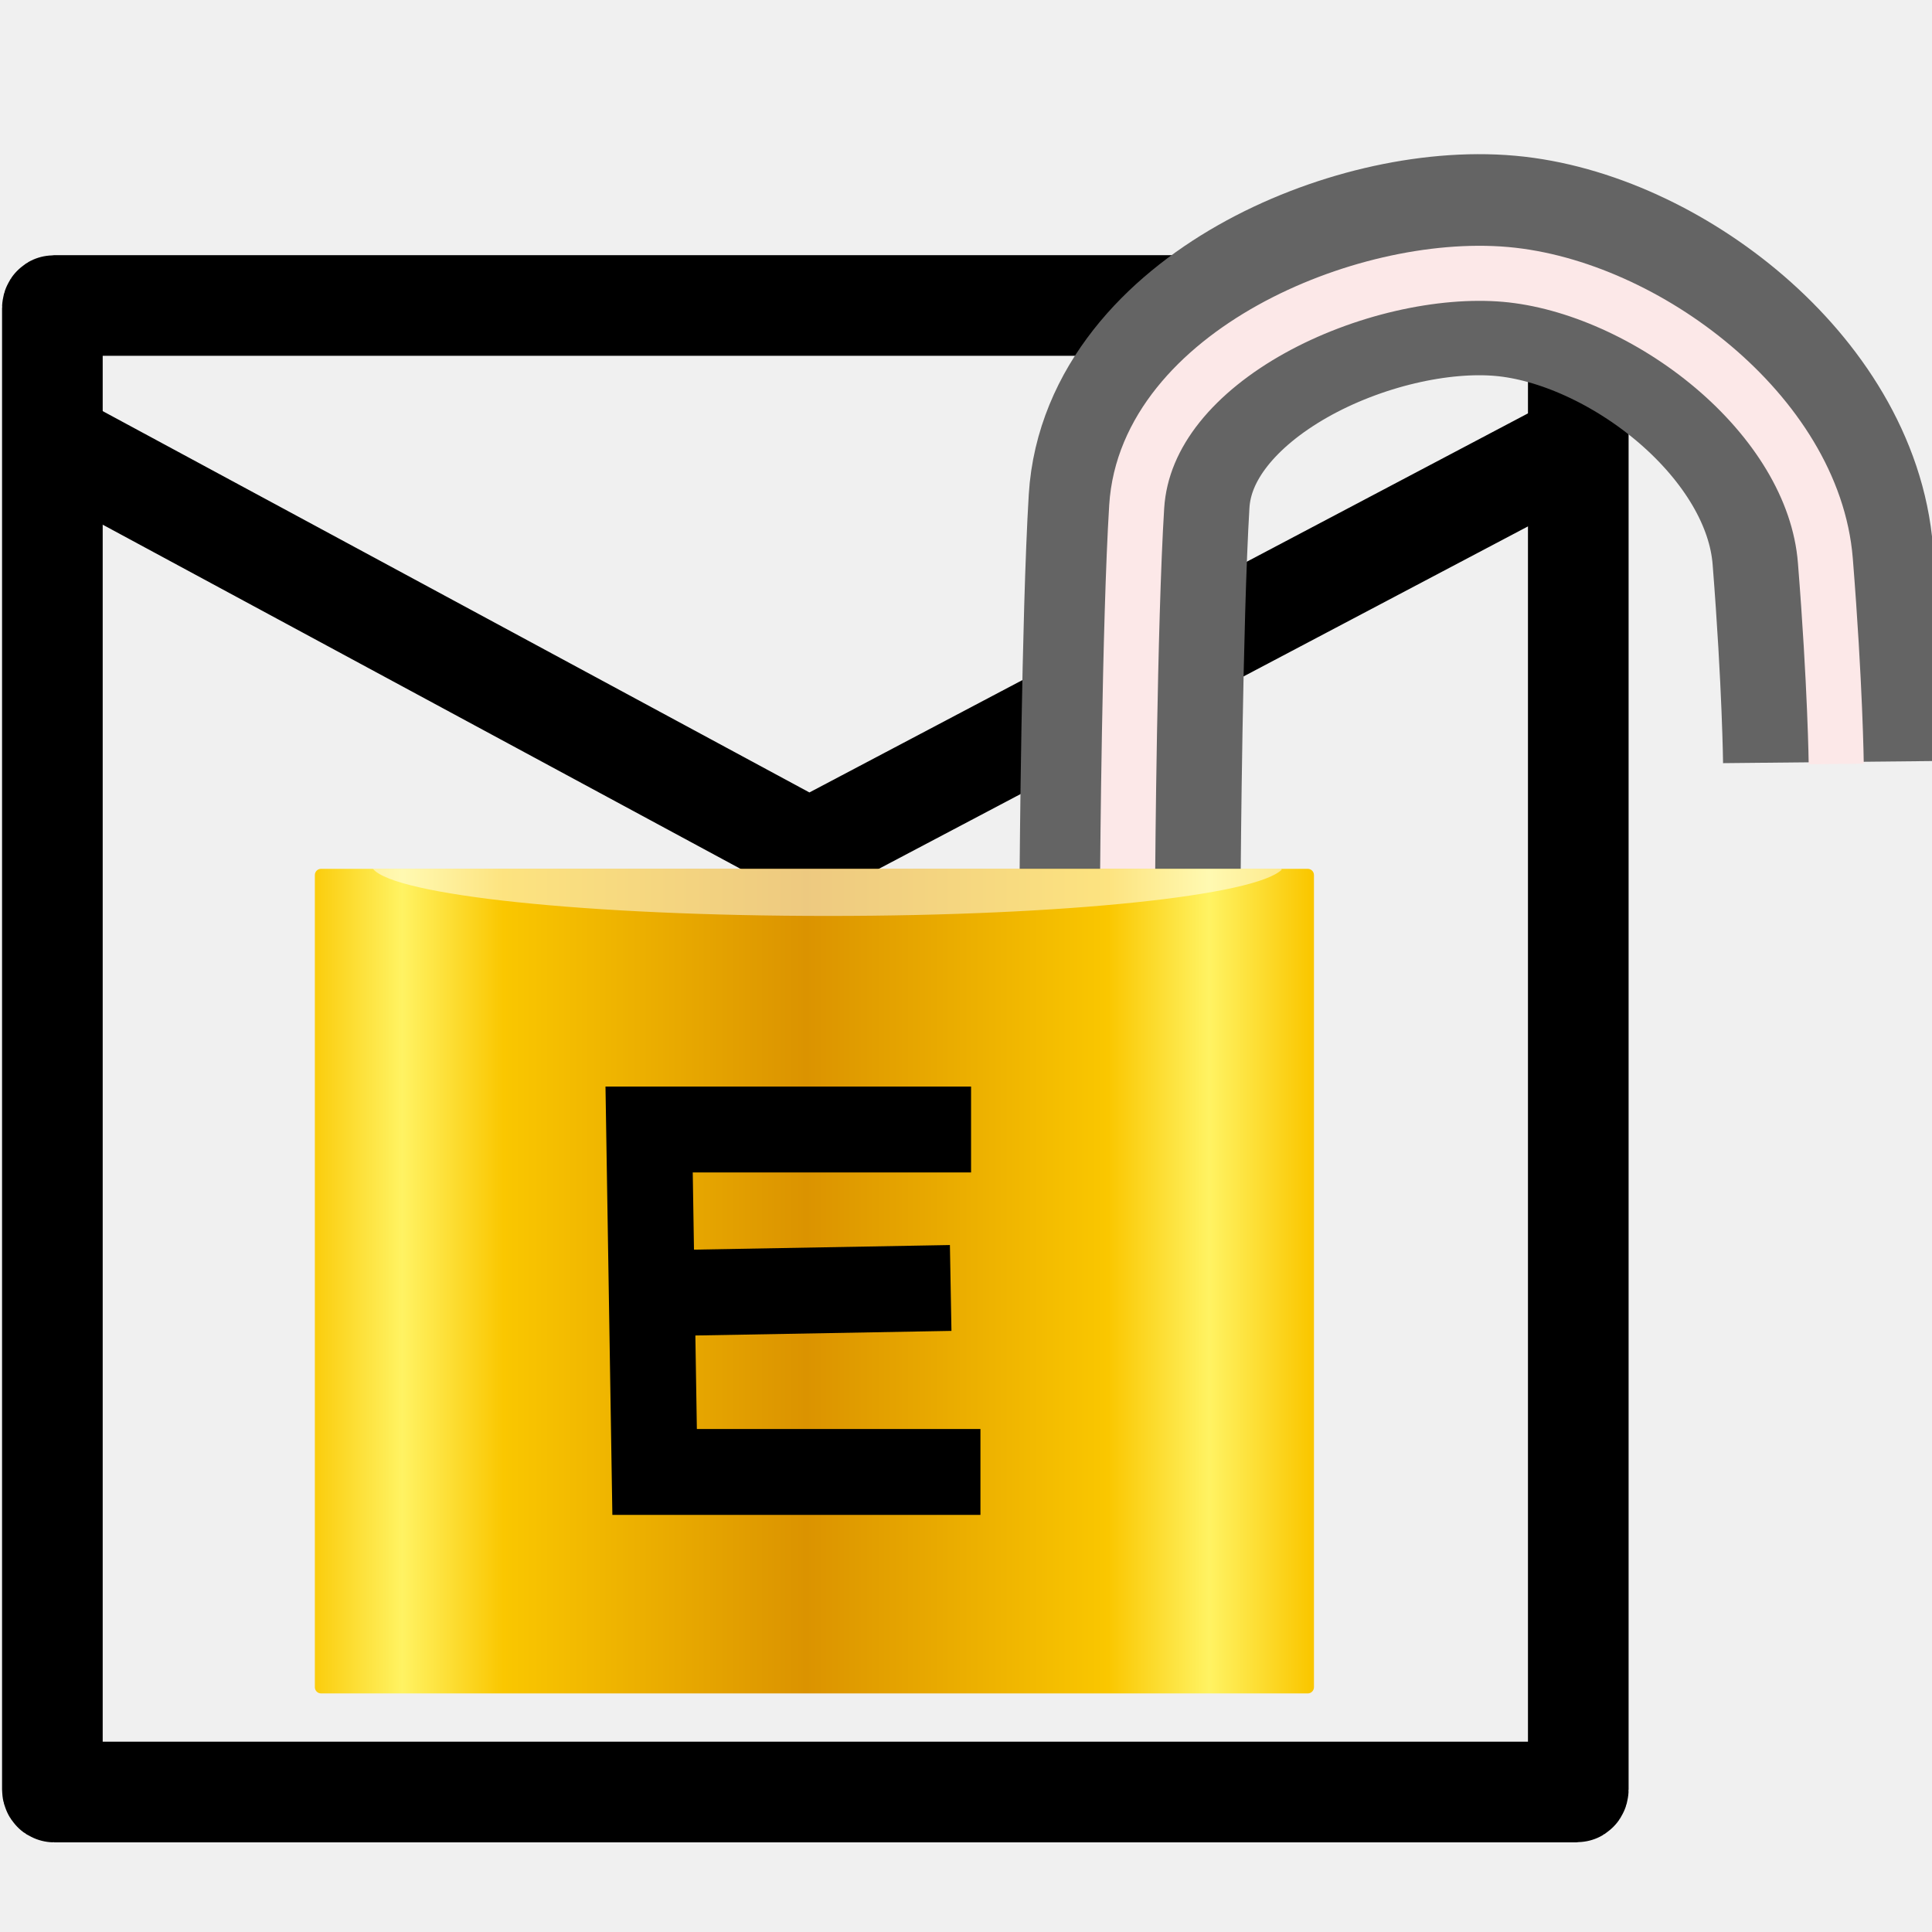
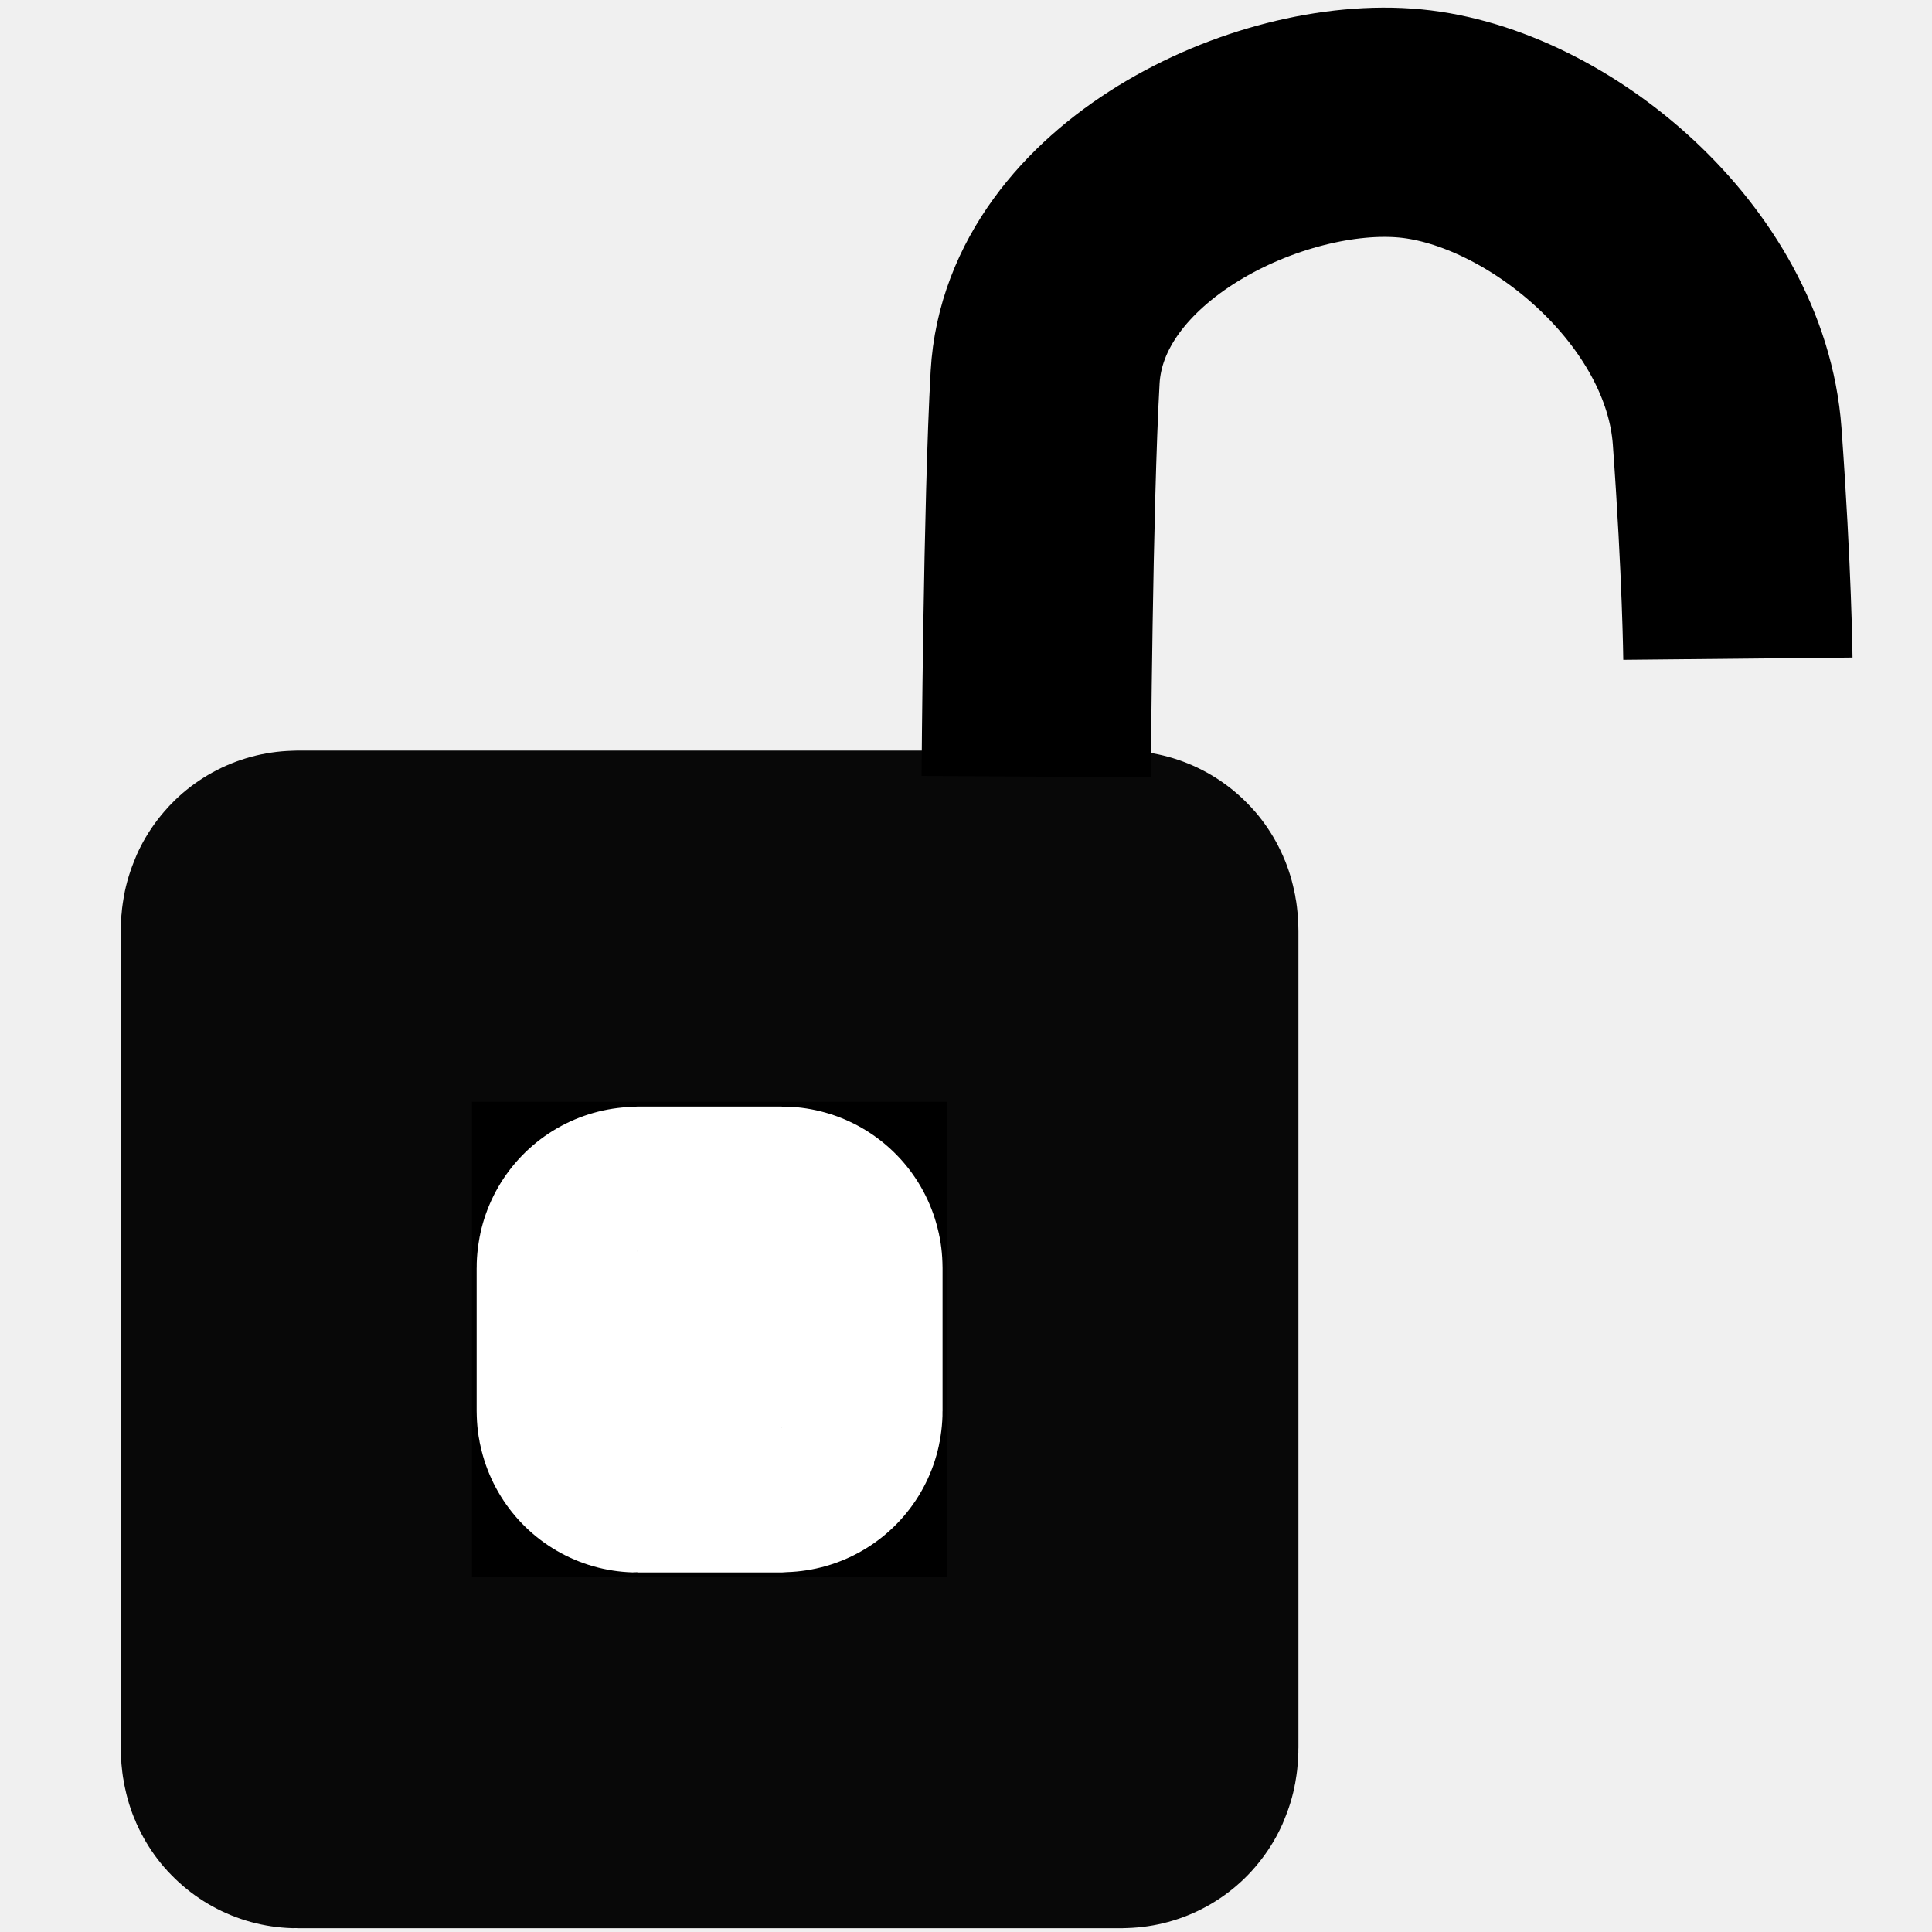
- <svg xmlns="http://www.w3.org/2000/svg" xmlns:ns1="http://www.openswatchbook.org/uri/2009/osb" width="24" height="24" viewBox="0 0 16.875 16.875" id="svg3423" version="1.1">
+ <svg xmlns="http://www.w3.org/2000/svg" xmlns:ns1="http://www.openswatchbook.org/uri/2009/osb" version="1.1" id="svg3423" viewBox="0 0 22.5 22.5" height="24" width="24">
  <defs id="defs3425">
-     <linearGradient id="linearGradient4972" ns1:paint="solid">
-       <stop style="stop-color:#d5d211;stop-opacity:1;" offset="0" id="stop4974" />
+     <linearGradient ns1:paint="solid" id="linearGradient4972">
+       <stop id="stop4974" offset="0" style="stop-color:#d5d211;stop-opacity:1;" />
    </linearGradient>
-     <linearGradient id="linearGradient4964" ns1:paint="solid">
-       <stop style="stop-color:#000000;stop-opacity:1;" offset="0" id="stop4966" />
+     <linearGradient ns1:paint="solid" id="linearGradient4964">
+       <stop id="stop4966" offset="0" style="stop-color:#000000;stop-opacity:1;" />
    </linearGradient>
    <linearGradient id="linearGradient2780">
-       <stop id="stop2782" style="stop-color:#ffffff" offset="0" />
-       <stop id="stop2784" style="stop-color:#ffffff;stop-opacity:0" offset="1" />
+       <stop offset="0" style="stop-color:#ffffff" id="stop2782" />
+       <stop offset="1" style="stop-color:#ffffff;stop-opacity:0" id="stop2784" />
    </linearGradient>
    <linearGradient id="linearGradient2834">
-       <stop id="stop2836" style="stop-color:#e59a00" offset="0" />
-       <stop id="stop2838" style="stop-color:#faff7d;stop-opacity:.184" offset="1" />
+       <stop offset="0" style="stop-color:#e59a00" id="stop2836" />
+       <stop offset="1" style="stop-color:#faff7d;stop-opacity:.184" id="stop2838" />
    </linearGradient>
    <linearGradient id="linearGradient3057">
-       <stop id="stop3059" style="stop-color:#282828" offset="0" />
-       <stop id="stop3061" style="stop-color:#282828;stop-opacity:0" offset="1" />
-     </linearGradient>
-     <linearGradient id="linearGradient3151" y2="52.609" spreadMethod="reflect" gradientUnits="userSpaceOnUse" x2="44.724" gradientTransform="matrix(8.040324,0,0,5.579697,263.5719,210.1768)" y1="52.609" x1="29.614">
-       <stop id="stop2703" style="stop-color:#db9300" offset="0" />
-       <stop id="stop2770" style="stop-color:#fac700" offset=".75" />
-       <stop id="stop2705" style="stop-color:#fff363" offset="1" />
+       <stop offset="0" style="stop-color:#282828" id="stop3059" />
+       <stop offset="1" style="stop-color:#282828;stop-opacity:0" id="stop3061" />
    </linearGradient>
    <linearGradient id="linearGradient2713">
-       <stop id="stop2715" style="stop-color:#000000" offset="0" />
-       <stop id="stop2717" style="stop-color:#ffffff" offset="1" />
+       <stop offset="0" style="stop-color:#000000" id="stop2715" />
+       <stop offset="1" style="stop-color:#ffffff" id="stop2717" />
    </linearGradient>
  </defs>
-   <g id="layer1" transform="translate(-299.9905,-910.6017)" style="display:inline">
-     <rect style="fill:none;fill-opacity:1;stroke:#000000;stroke-width:0.879;stroke-linecap:round;stroke-miterlimit:4;stroke-dasharray:none;stroke-opacity:1" id="rect4872" width="13.328" height="12.984" x="300.448" y="913.27" rx="0.015" ry="0.023" />
-     <path style="fill:none;fill-rule:evenodd;stroke:#000000;stroke-width:0.873;stroke-linecap:round;stroke-linejoin:round;stroke-miterlimit:4;stroke-dasharray:none;stroke-opacity:1" d="m 300.451,914.453 6.607,3.565 6.536,-3.448" id="path4874" />
+   <g style="display:inline" transform="translate(-299.9905,-910.6017)" id="layer1">
+     <rect ry="0.059" rx="0.011" y="921.388" x="303.442" height="9.625" width="9.625" id="rect4872" style="fill:#000000;fill-opacity:1;stroke:#080808;stroke-width:4.09;stroke-linecap:round;stroke-miterlimit:4;stroke-dasharray:none;stroke-opacity:1;image-rendering:auto" />
+     <rect style="fill:#ffffff;fill-opacity:1;stroke:#ffffff;stroke-width:3.741;stroke-linecap:round;stroke-linejoin:round;stroke-miterlimit:14.4;stroke-dasharray:none;stroke-opacity:1;image-rendering:auto" id="rect4419" width="1.685" height="1.685" x="307.412" y="925.359" rx="0.002" ry="0.01" />
  </g>
-   <g id="layer2" style="display:inline" transform="translate(-299.9905,-602.334)">
-     <path style="color:#000000;clip-rule:nonzero;display:inline;overflow:visible;visibility:visible;opacity:1;isolation:auto;mix-blend-mode:normal;color-interpolation:sRGB;color-interpolation-filters:linearRGB;solid-color:#000000;solid-opacity:1;fill:none;fill-opacity:1;fill-rule:evenodd;stroke:#646464;stroke-width:1.931;stroke-linecap:butt;stroke-linejoin:miter;stroke-miterlimit:4;stroke-dasharray:none;stroke-dashoffset:0;stroke-opacity:1;color-rendering:auto;image-rendering:auto;shape-rendering:auto;text-rendering:auto;enable-background:accumulate" d="m 309.862,609.945 c 0,0 0.016,-2.208 0.078,-3.234 0.082,-1.337 1.962,-2.166 3.199,-2.055 1.207,0.108 2.671,1.23 2.773,2.533 0.087,1.105 0.094,1.801 0.094,1.801" id="path1498" />
-     <path id="path1522" d="m 309.84,609.95 c 0,0 0.016,-2.179 0.079,-3.191 0.082,-1.319 1.976,-2.137 3.222,-2.028 1.215,0.107 2.69,1.214 2.793,2.499 0.087,1.09 0.095,1.777 0.095,1.777" style="color:#000000;clip-rule:nonzero;display:inline;overflow:visible;visibility:visible;opacity:1;isolation:auto;mix-blend-mode:normal;color-interpolation:sRGB;color-interpolation-filters:linearRGB;solid-color:#000000;solid-opacity:1;fill:none;fill-opacity:1;fill-rule:evenodd;stroke:#fce8e8;stroke-width:0.481;stroke-linecap:butt;stroke-linejoin:miter;stroke-miterlimit:4;stroke-dasharray:none;stroke-dashoffset:0;stroke-opacity:1;color-rendering:auto;image-rendering:auto;shape-rendering:auto;text-rendering:auto;enable-background:accumulate" />
-   </g>
-   <g id="layer5" style="display:inline" transform="translate(-15.24444,-477.7241)">
-     <g transform="matrix(0.02900751,0,0,0.03449806,7.730901,472.3001)" style="display:inline" id="g1270">
-       <rect x="353.826" y="377.2" width="300.841" height="208.779" ry="1.575" rx="1.868" style="fill:url(#linearGradient3151);fill-rule:evenodd;stroke-width:2.465" id="rect1941" />
-       <path d="m 371.324,377.2 c 6.421,6.686 64.372,11.929 137.133,11.929 71.765,0 128.765,-5.19 136.534,-11.744 -0.106,-0.01 -0.106,-0.186 -0.213,-0.186 z" style="opacity:0.5;fill:#ffffff;fill-rule:evenodd;stroke-width:2.465" id="path2727" />
-     </g>
-   </g>
-   <g id="layer3" transform="translate(-299.9905,-602.334)" style="display:inline">
-     <g id="g1542" transform="translate(-4.151785,1.294643)">
-       <path id="path1534" d="m 312.624,610.905 h -2.812 l 0.048,2.991 h 2.846" style="color:#000000;clip-rule:nonzero;display:inline;overflow:visible;visibility:visible;opacity:1;isolation:auto;mix-blend-mode:normal;color-interpolation:sRGB;color-interpolation-filters:linearRGB;solid-color:#000000;solid-opacity:1;fill:none;fill-opacity:1;fill-rule:evenodd;stroke:#000000;stroke-width:0.75;stroke-linecap:butt;stroke-linejoin:miter;stroke-miterlimit:4;stroke-dasharray:none;stroke-dashoffset:0;stroke-opacity:1;color-rendering:auto;image-rendering:auto;shape-rendering:auto;text-rendering:auto;enable-background:accumulate" />
-       <path id="path1538" d="m 312.446,612.289 -2.5,0.045" style="color:#000000;clip-rule:nonzero;display:inline;overflow:visible;visibility:visible;opacity:1;isolation:auto;mix-blend-mode:normal;color-interpolation:sRGB;color-interpolation-filters:linearRGB;solid-color:#000000;solid-opacity:1;fill:none;fill-opacity:1;fill-rule:evenodd;stroke:#000000;stroke-width:0.75;stroke-linecap:butt;stroke-linejoin:miter;stroke-miterlimit:4;stroke-dasharray:none;stroke-dashoffset:0;stroke-opacity:1;color-rendering:auto;image-rendering:auto;shape-rendering:auto;text-rendering:auto;enable-background:accumulate" />
-     </g>
+   <g transform="translate(-299.9905,-602.334)" style="display:inline" id="layer2">
+     <path id="path1498" d="m 312.058,611.379 c 0,0 0.021,-3.176 0.104,-4.651 0.109,-1.923 2.61,-3.115 4.255,-2.956 1.605,0.155 3.552,1.769 3.688,3.643 0.115,1.588 0.125,2.59 0.125,2.59" style="color:#000000;clip-rule:nonzero;display:inline;overflow:visible;visibility:visible;opacity:1;isolation:auto;mix-blend-mode:normal;color-interpolation:sRGB;color-interpolation-filters:linearRGB;solid-color:#000000;solid-opacity:1;fill:none;fill-opacity:1;fill-rule:evenodd;stroke:#000000;stroke-width:2.67;stroke-linecap:butt;stroke-linejoin:miter;stroke-miterlimit:4;stroke-dasharray:none;stroke-dashoffset:0;stroke-opacity:1;color-rendering:auto;image-rendering:auto;shape-rendering:auto;text-rendering:auto;enable-background:accumulate" />
  </g>
</svg>
